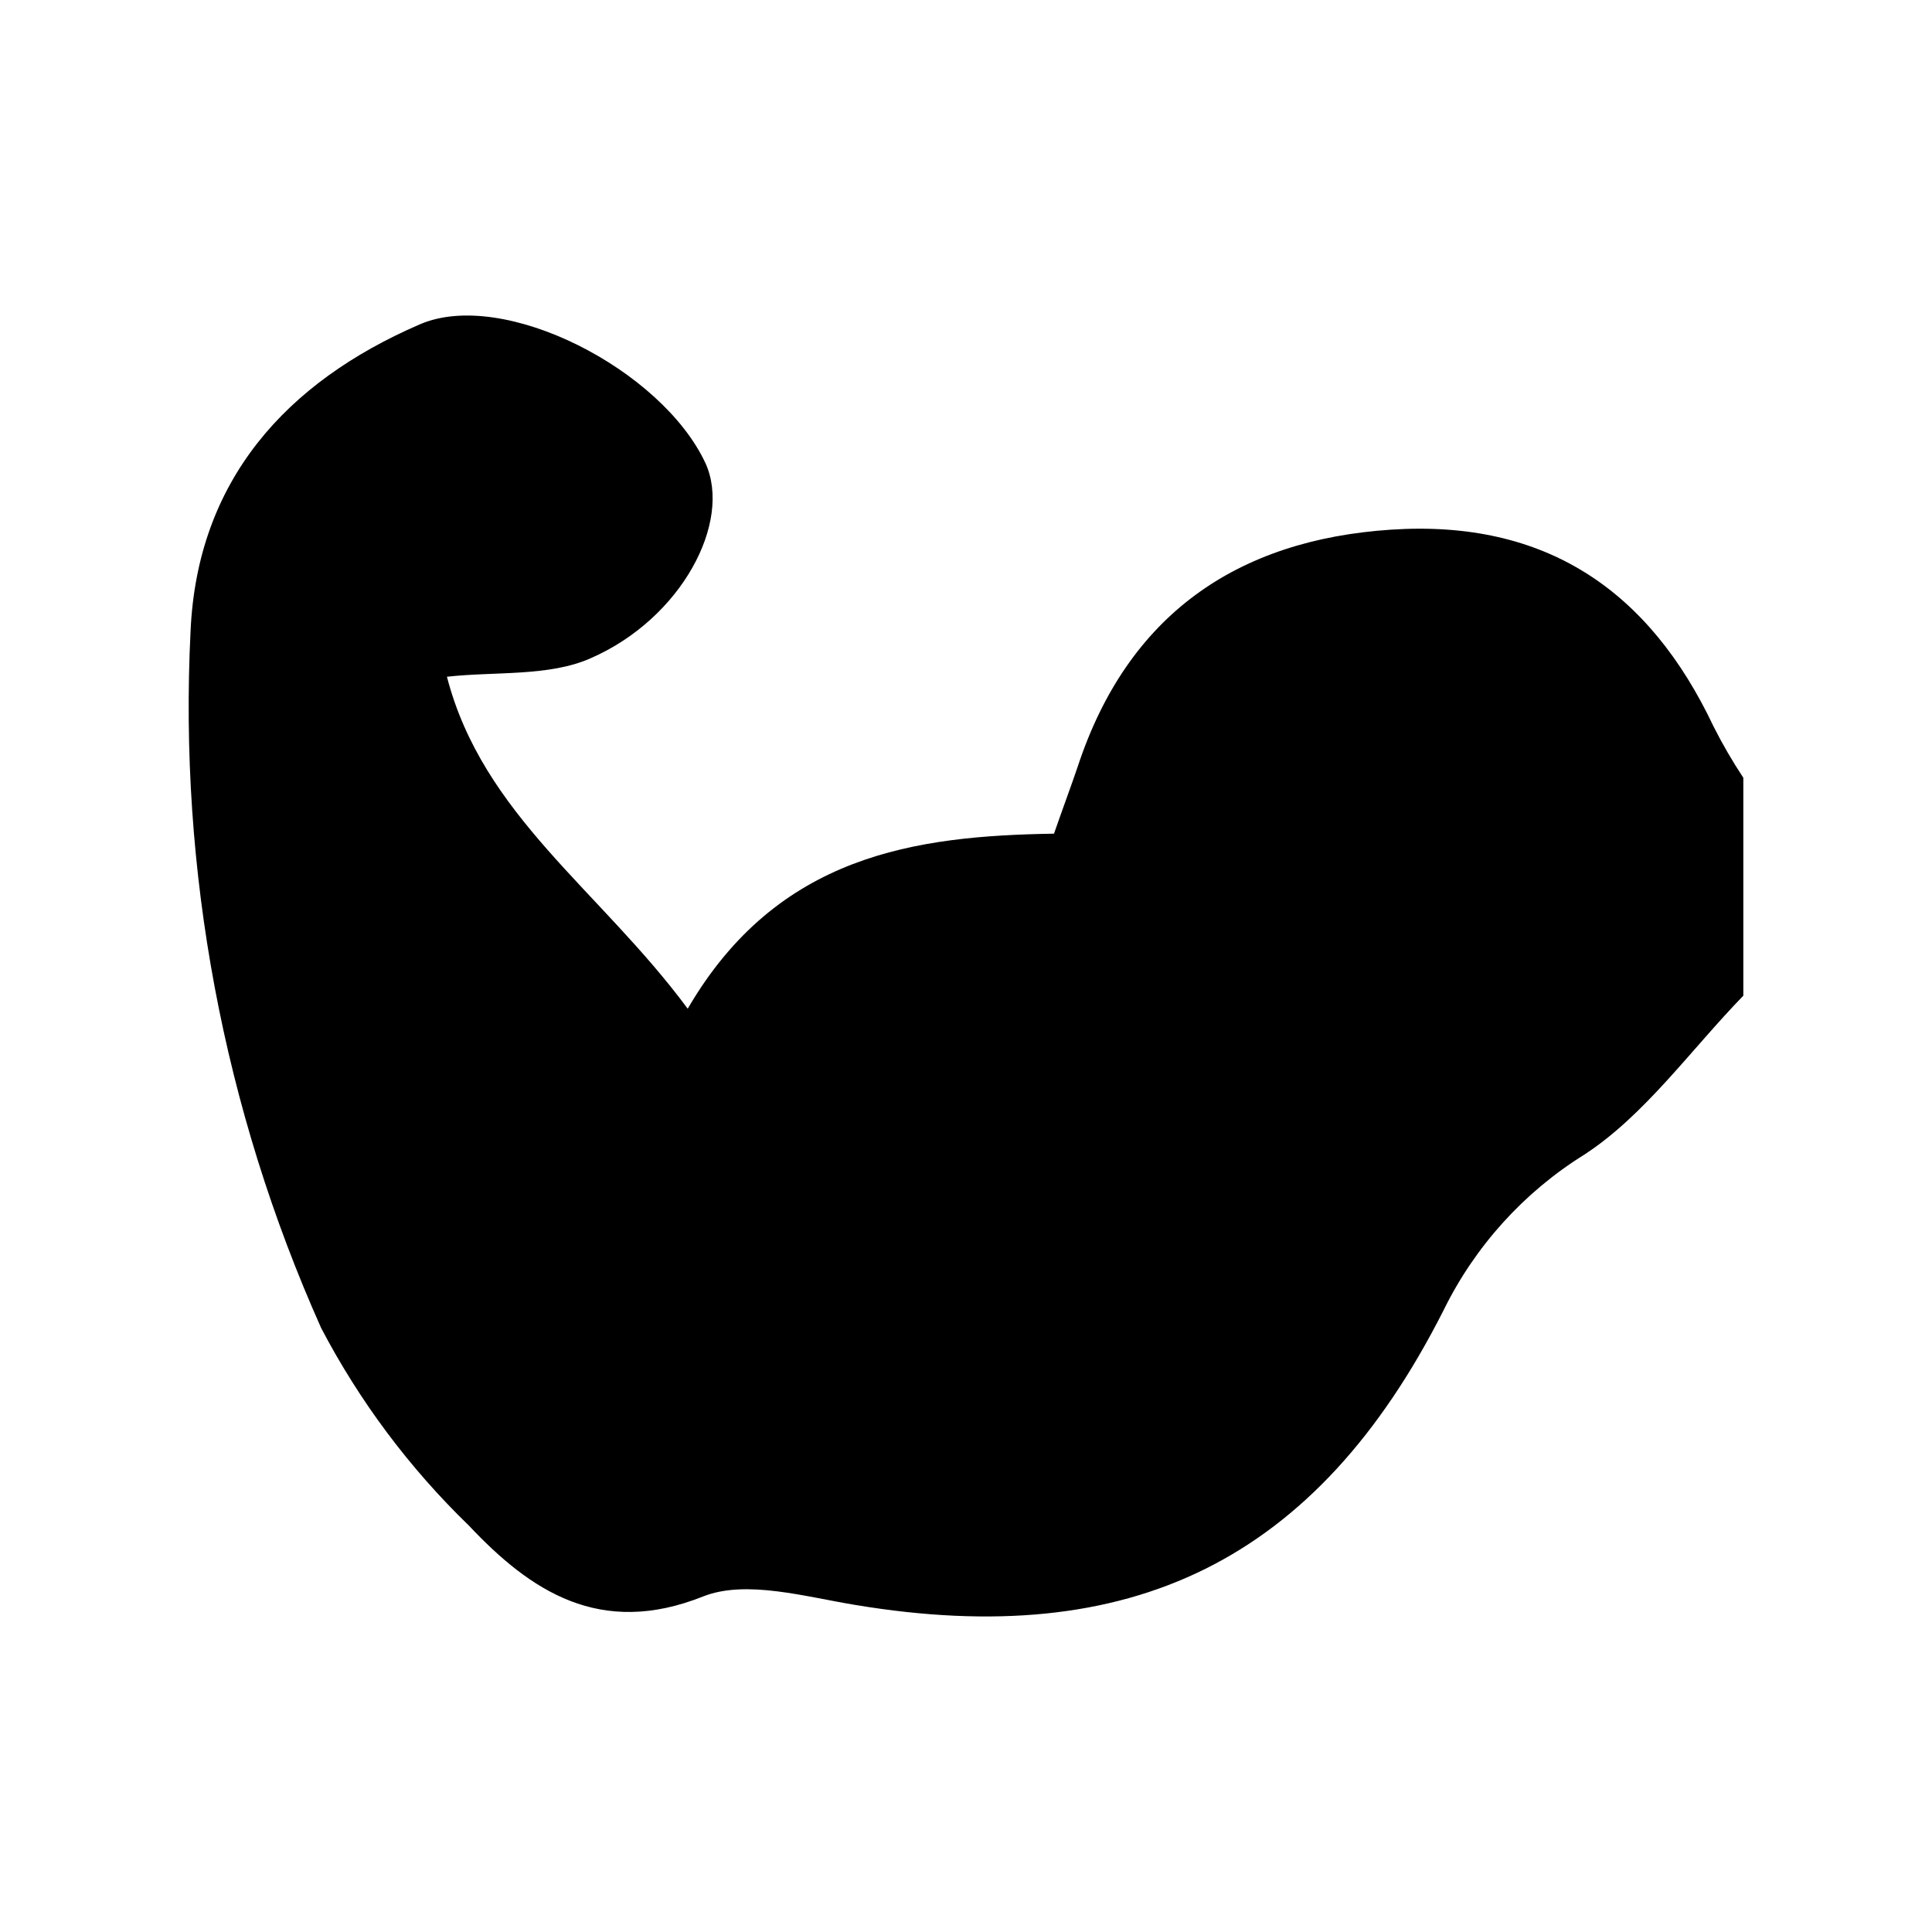
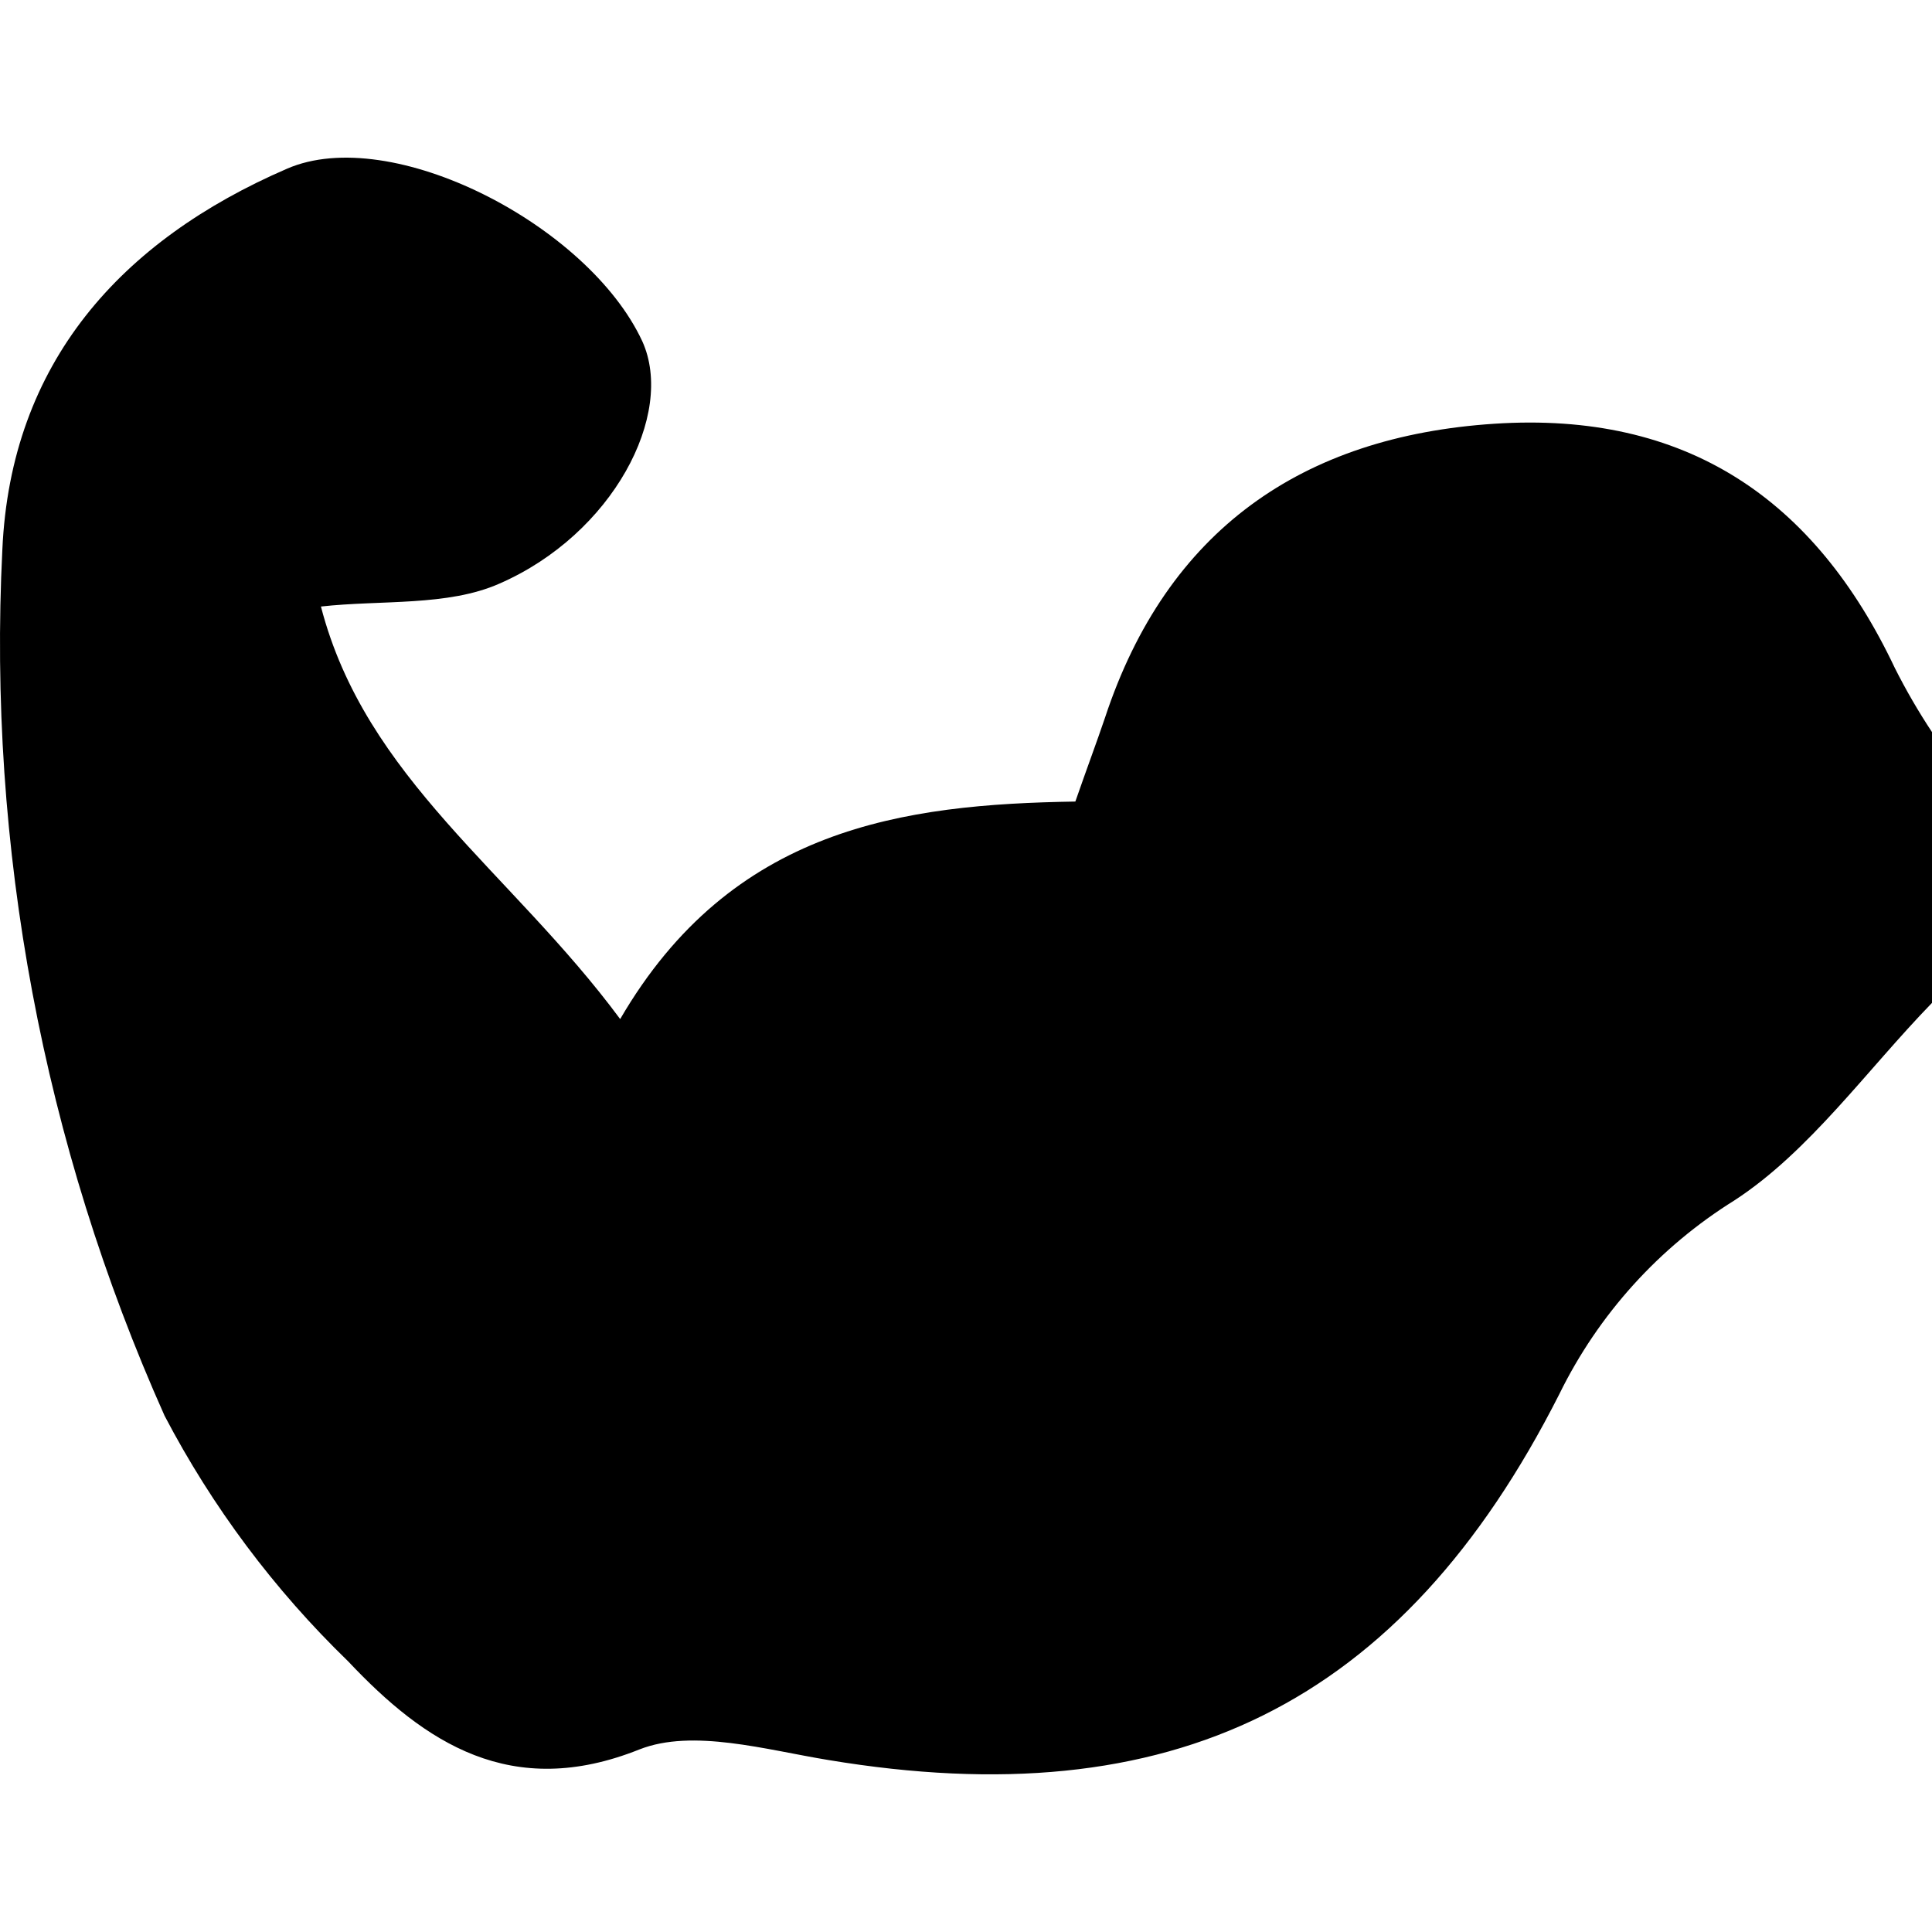
<svg xmlns="http://www.w3.org/2000/svg" version="1.1" id="Layer_1" x="0px" y="0px" viewBox="0 0 1024 1024" style="enable-background:new 0 0 1024 1024;" xml:space="preserve">
-   <path d="M924,412.228V527.73c-27.949,28.791-52.195,63.308-84.185,84.185c-32.177,20.002-58.082,48.649-74.757,82.67  c-67.348,133.013-165.677,180.325-311.654,156.08c-26.771-4.378-57.92-13.469-80.649-4.546  c-54.72,21.888-91.594-2.863-124.258-37.547c-31.515-30.511-57.946-65.866-78.293-104.727  c-51.824-115.971-75.534-242.54-69.2-369.405c3.536-79.64,50.511-131.834,121.396-162.478  c44.45-19.363,128.467,23.909,151.534,73.578c14.144,31.149-12.628,82.334-60.95,103.38c-22.057,9.765-50.511,6.903-76.104,9.765  c19.026,73.409,80.986,112.977,127.625,175.948c47.649-81.828,120.89-91.594,194.132-92.772  c5.219-14.985,9.092-25.256,12.628-35.695c26.434-80.145,84.185-120.048,166.013-125.436  c81.828-5.388,136.717,31.99,170.897,104.222C912.908,394.348,918.192,403.456,924,412.228z" />
+   <path d="M1024,388.012v143.537c-34.733,35.779-64.863,78.674-104.619,104.619c-39.987,24.857-72.18,60.457-92.901,102.736  C742.785,904.2,620.59,962.996,439.181,932.866c-33.269-5.44-71.978-16.739-100.224-5.649  c-68.002,27.201-113.825-3.557-154.417-46.66c-39.164-37.917-72.011-81.853-97.296-130.146  C22.841,606.291-6.623,449.002,1.247,291.343c4.394-98.97,62.771-163.833,150.861-201.914  c55.239-24.062,159.648,29.712,188.314,91.437c17.577,38.709-15.693,102.317-75.744,128.472  c-27.41,12.135-62.771,8.579-94.576,12.135c23.644,91.227,100.643,140.398,158.602,218.653  c59.215-101.689,150.232-113.825,241.251-115.29c6.486-18.622,11.298-31.386,15.693-44.358  c32.85-99.597,104.619-149.186,206.308-155.882s169.901,39.755,212.377,129.518C1010.215,365.792,1016.782,377.111,1024,388.012z" />
</svg>
